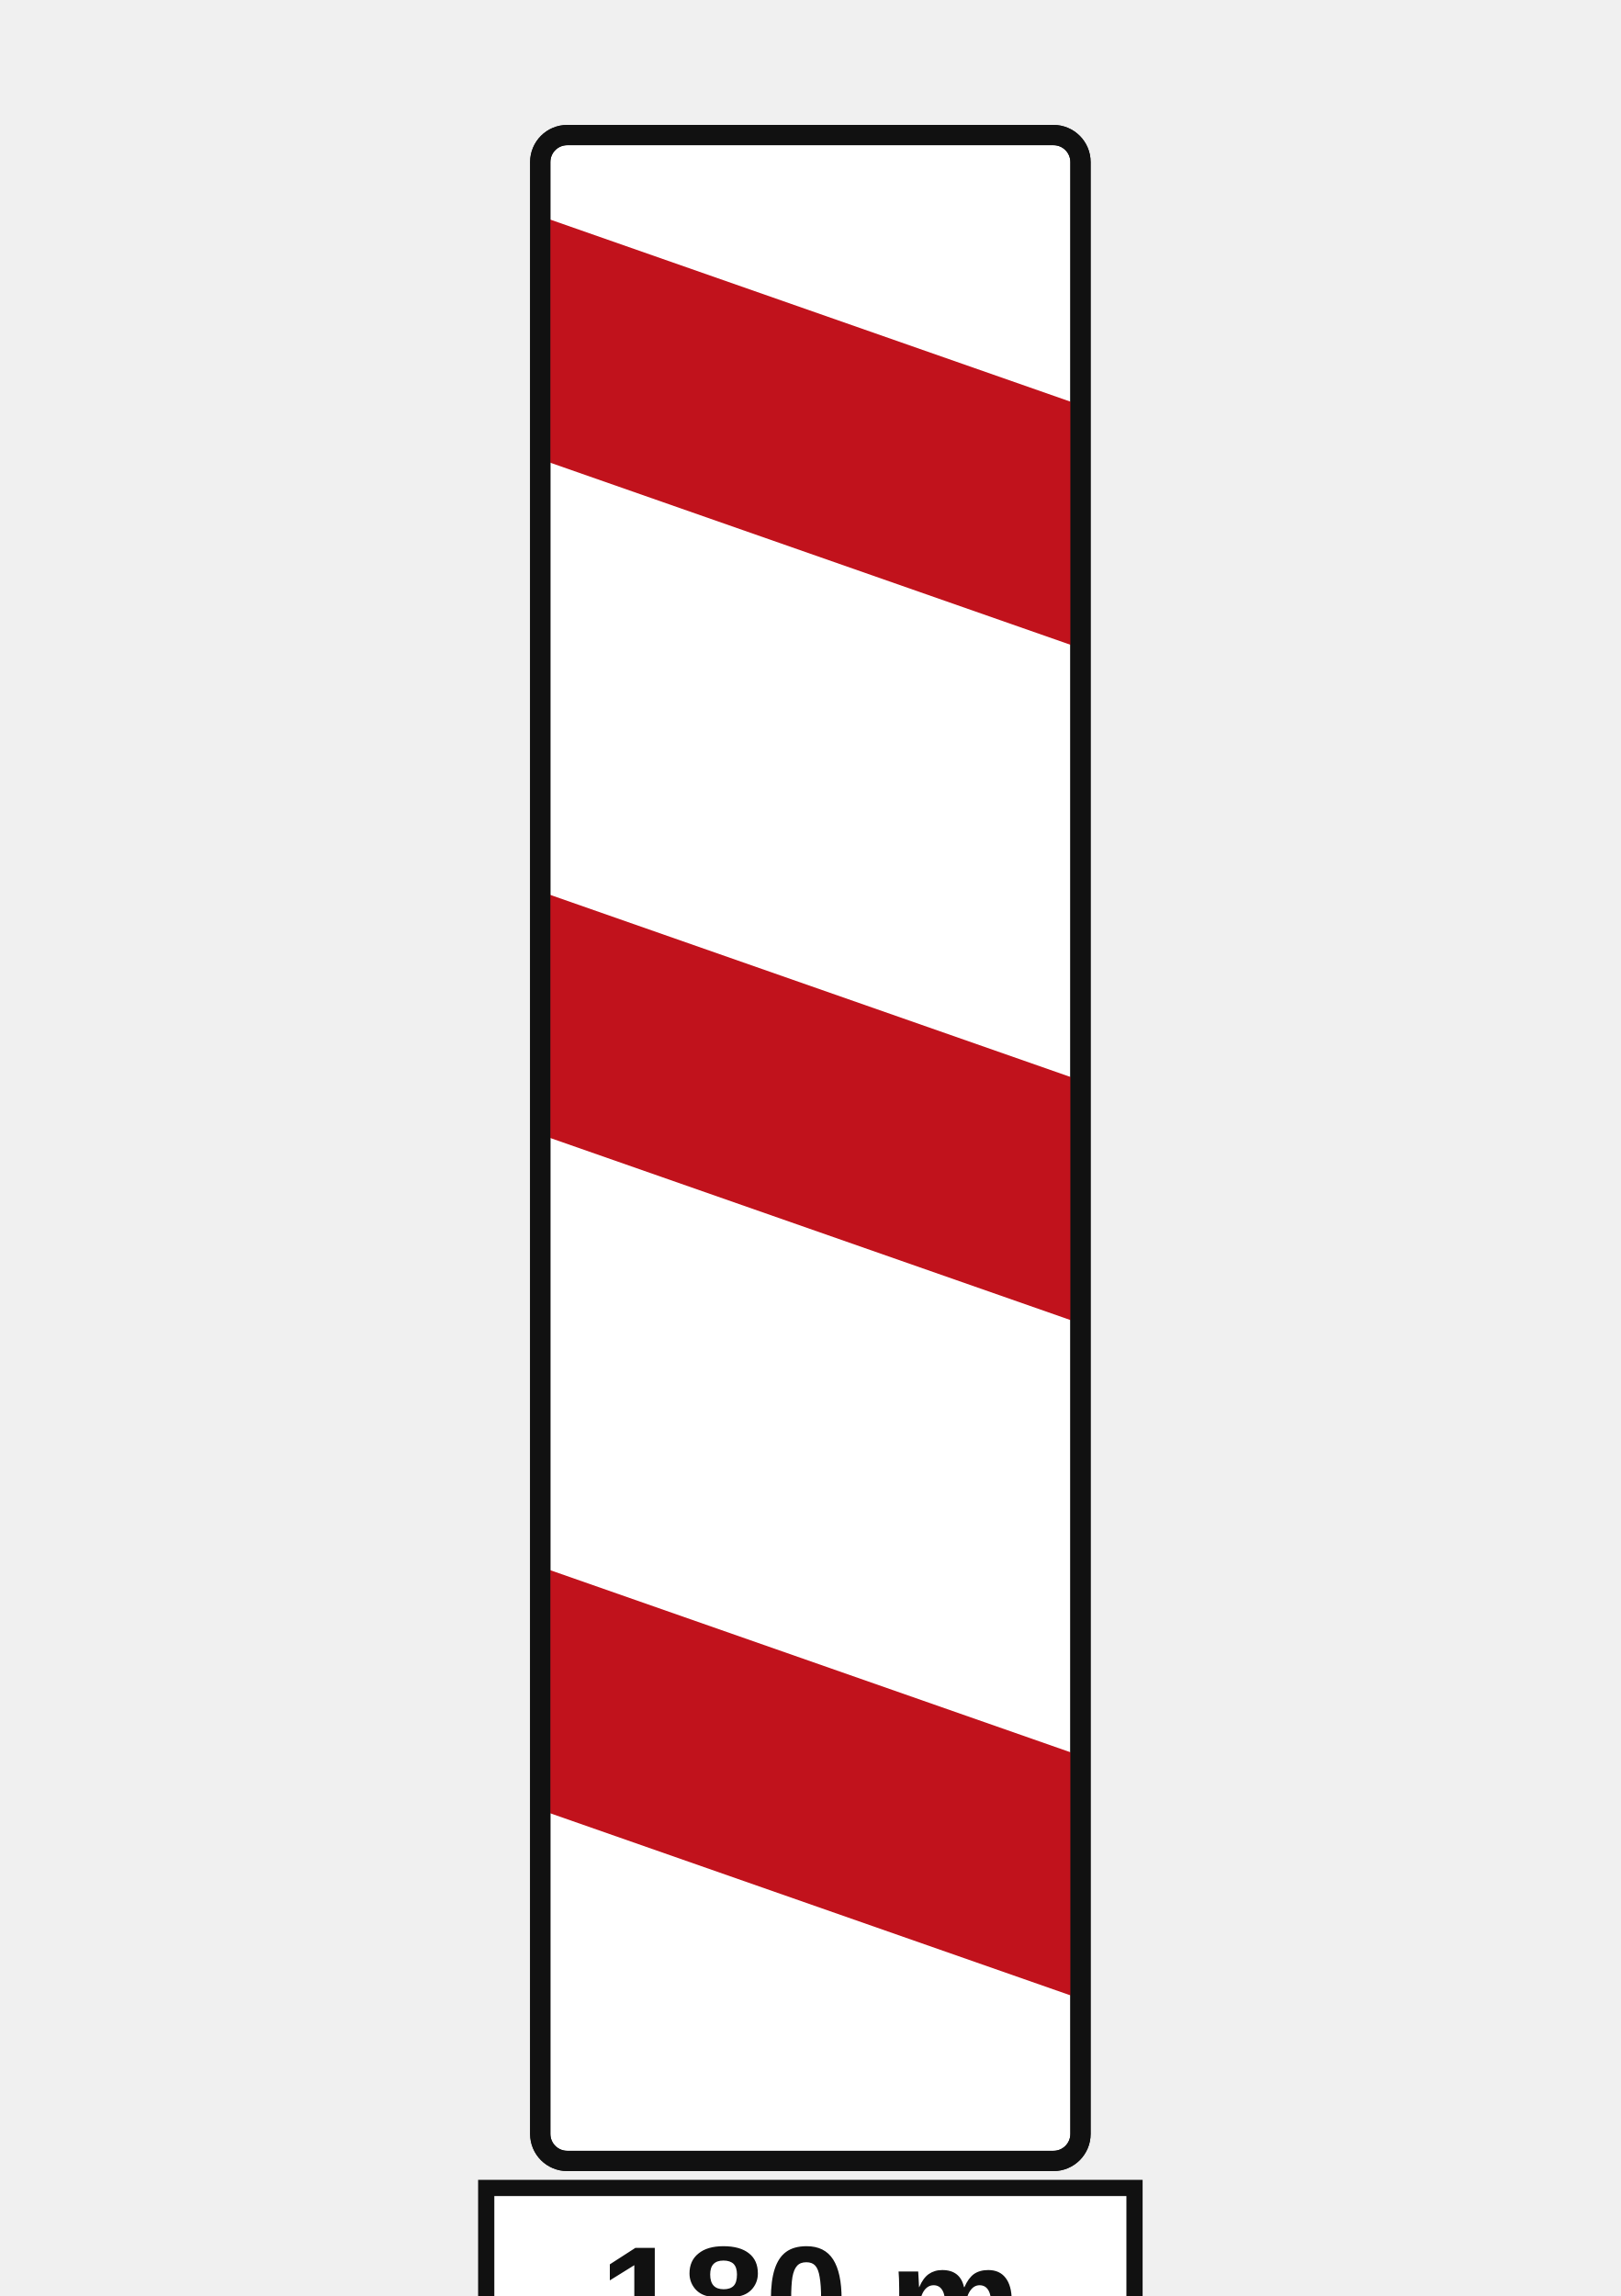
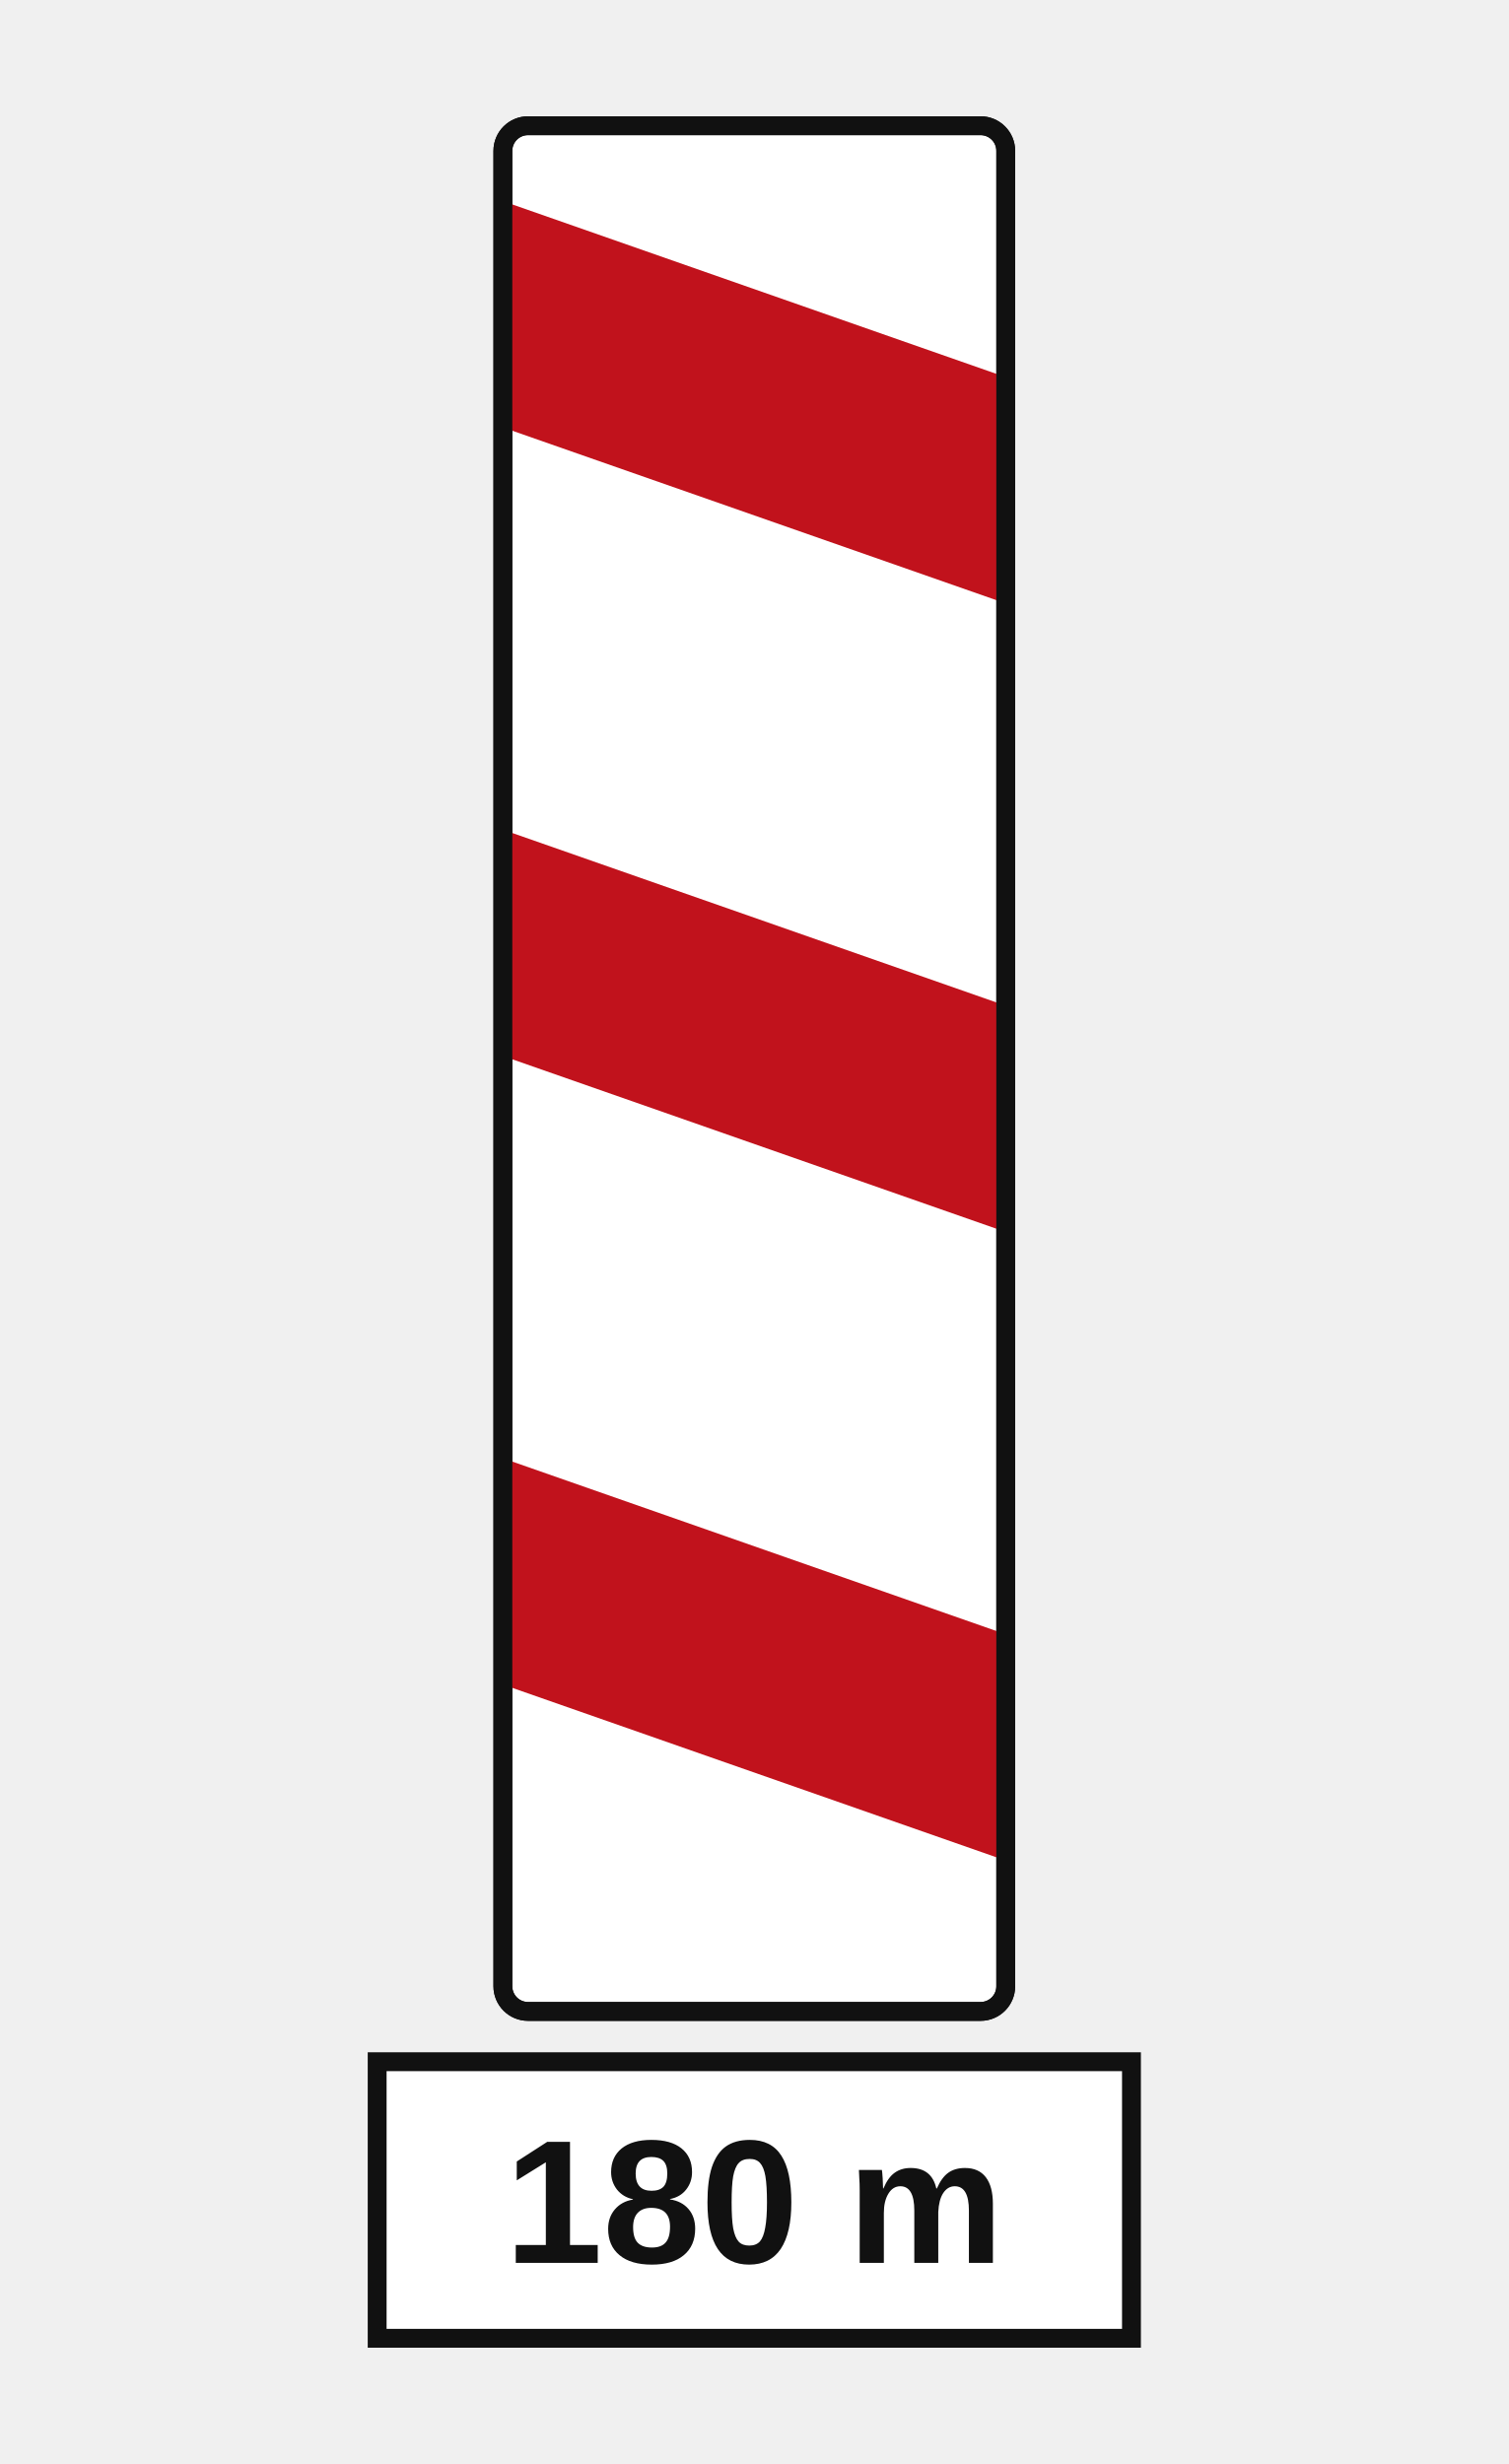
- <svg xmlns="http://www.w3.org/2000/svg" viewBox="0 0 120 170" role="img" aria-label="Zeichen 157-21 Dreistreifige Bake, Aufstellung links">
+ <svg xmlns="http://www.w3.org/2000/svg" viewBox="0 0 120 196" role="img" aria-label="Zeichen 157-21 Dreistreifige Bake, Aufstellung links">
  <rect x="40" y="10" width="40" height="150" rx="2" fill="#FFFFFF" stroke="#111111" stroke-width="1.5" />
  <g fill="#C1121C">
    <path d="M40 16 L80 30 V48 L40 34 Z" />
    <path d="M40 66 L80 80 V98 L40 84 Z" />
    <path d="M40 116 L80 130 V148 L40 134 Z" />
  </g>
  <rect x="40" y="10" width="40" height="150" rx="2" fill="none" stroke="#111111" stroke-width="1.5" />
-   <rect x="36" y="162" width="48" height="16" fill="#FFFFFF" stroke="#111111" stroke-width="1.2" />
-   <text x="60" y="174" font-size="11" font-family="'DIN Alternate','Helvetica Neue',Arial,sans-serif" font-weight="700" fill="#111111" text-anchor="middle">180 m</text>
+   <rect x="30" y="164" width="60" height="22" fill="#FFFFFF" stroke="#111111" stroke-width="1.5" />
+   <text x="60" y="180" font-size="14" font-family="'DIN Alternate','Helvetica Neue',Arial,sans-serif" font-weight="700" fill="#111111" text-anchor="middle">180 m</text>
</svg>
